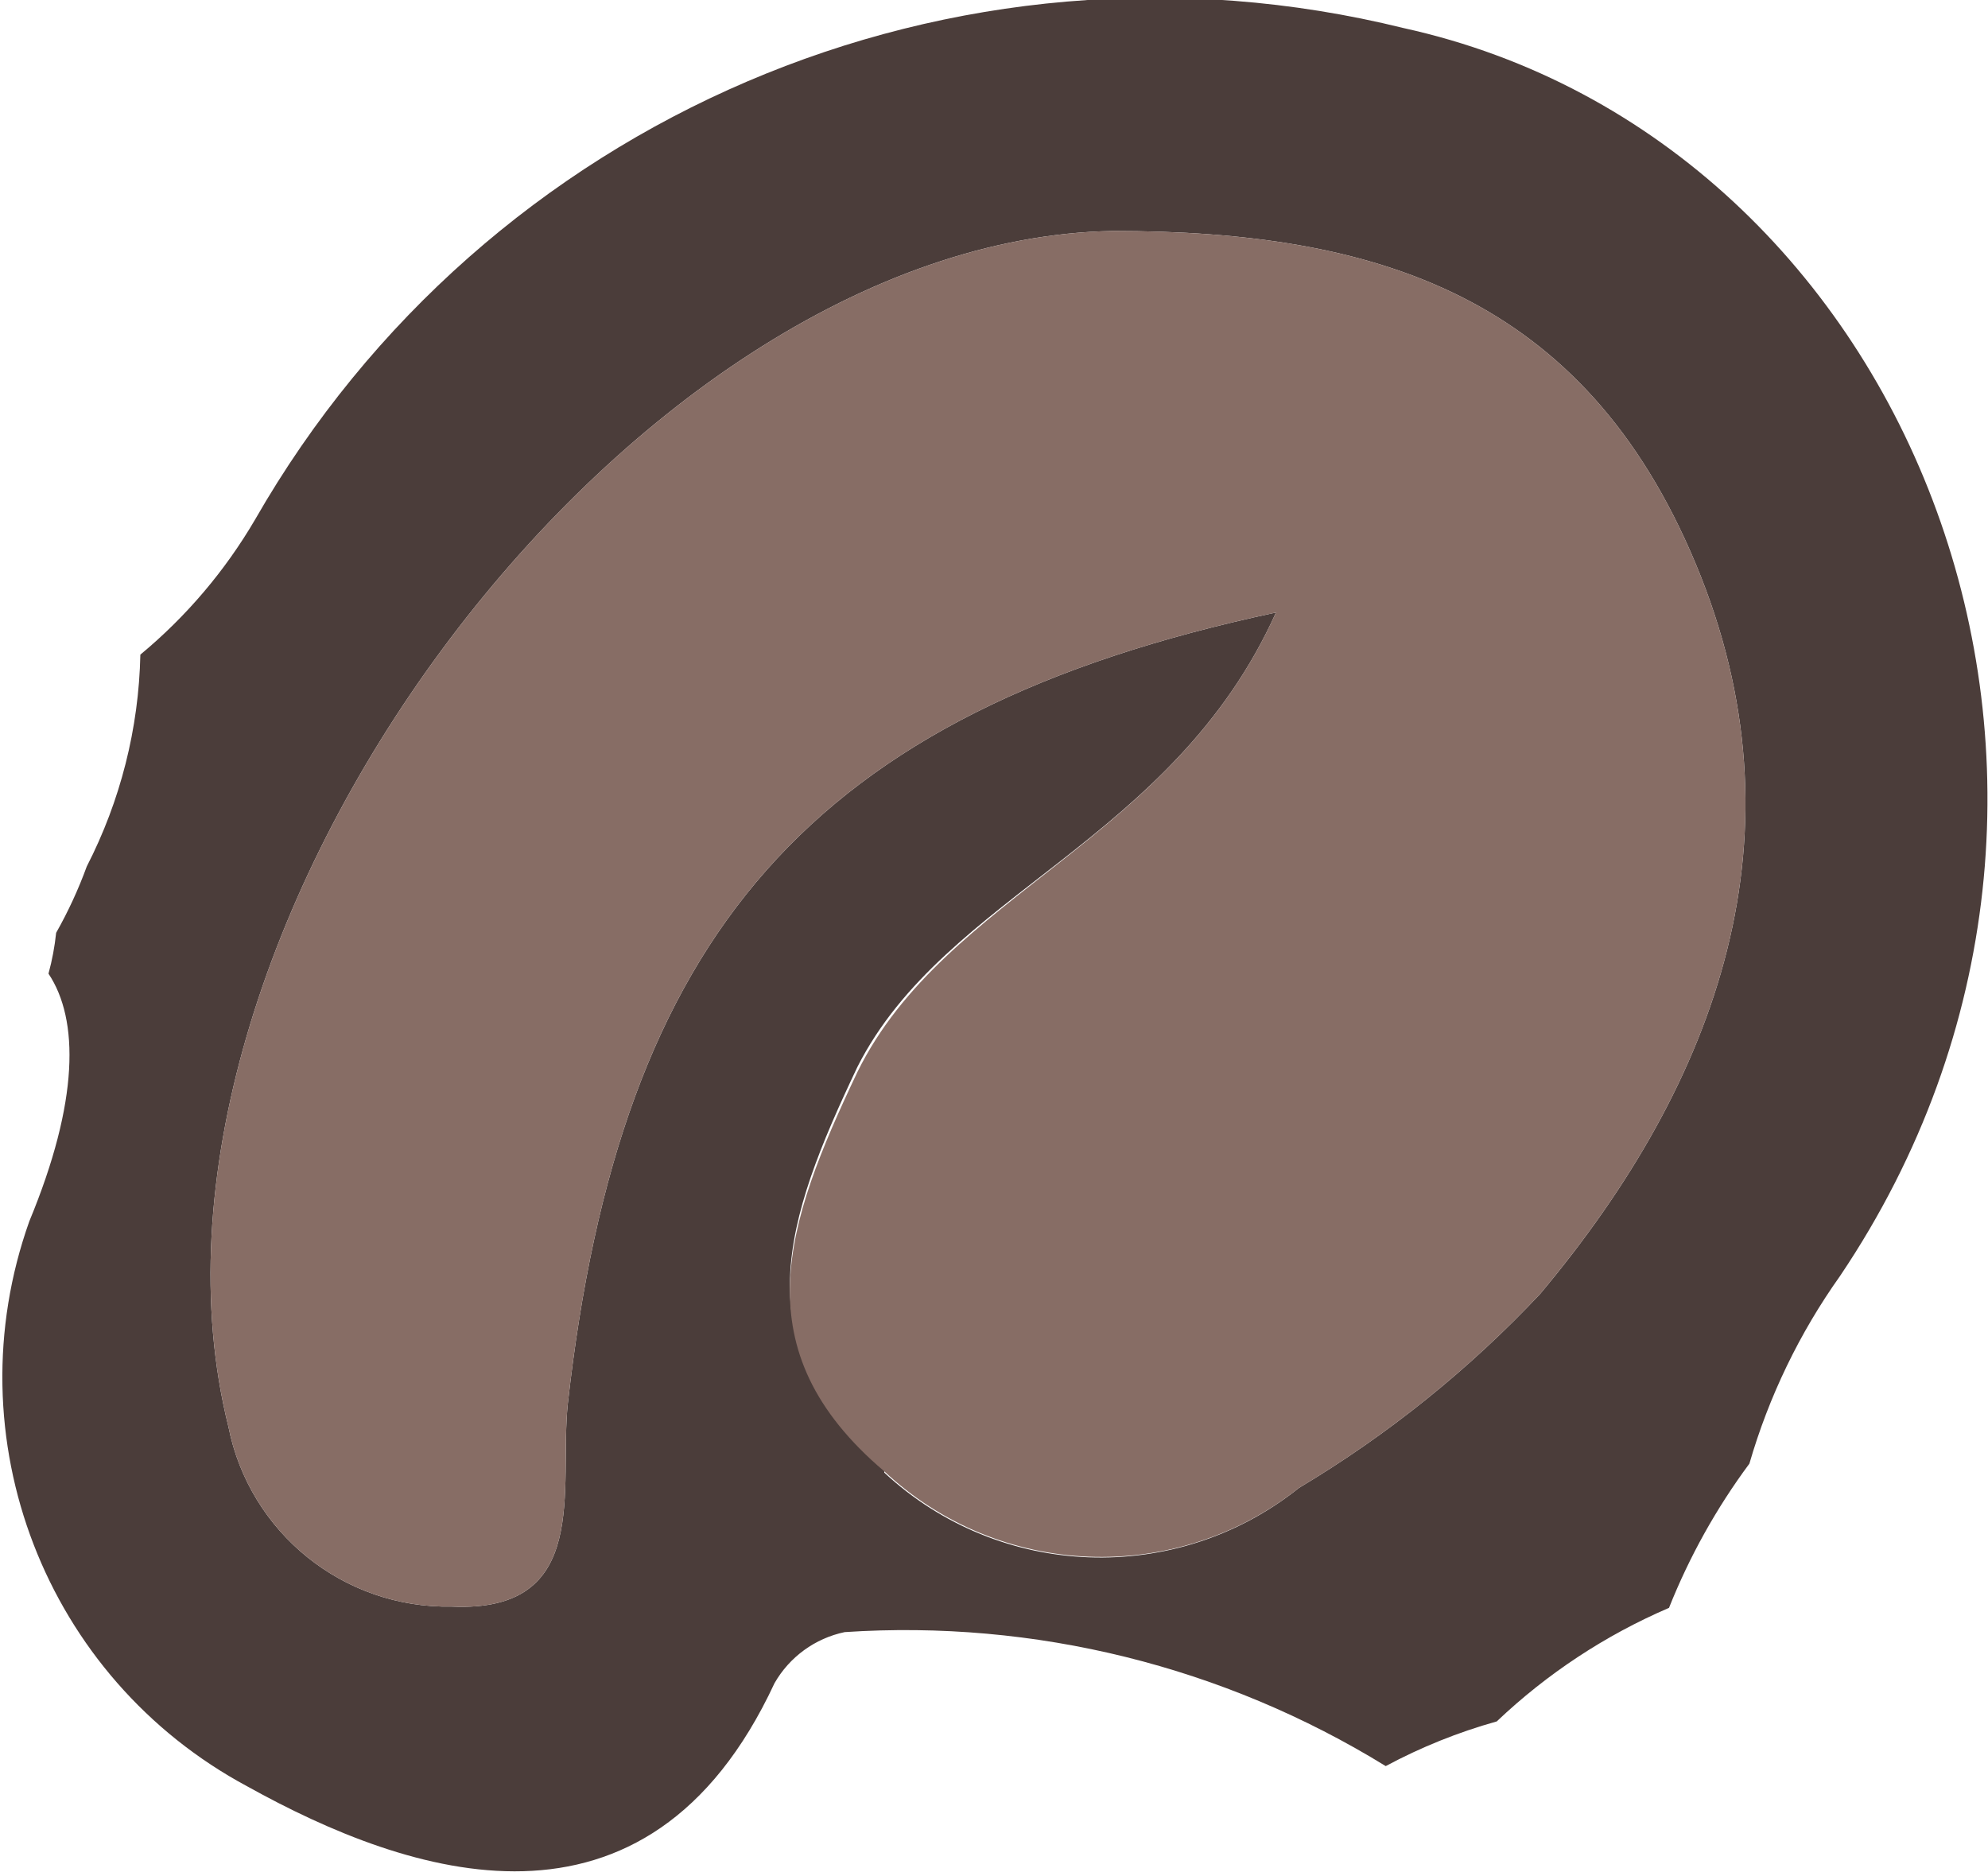
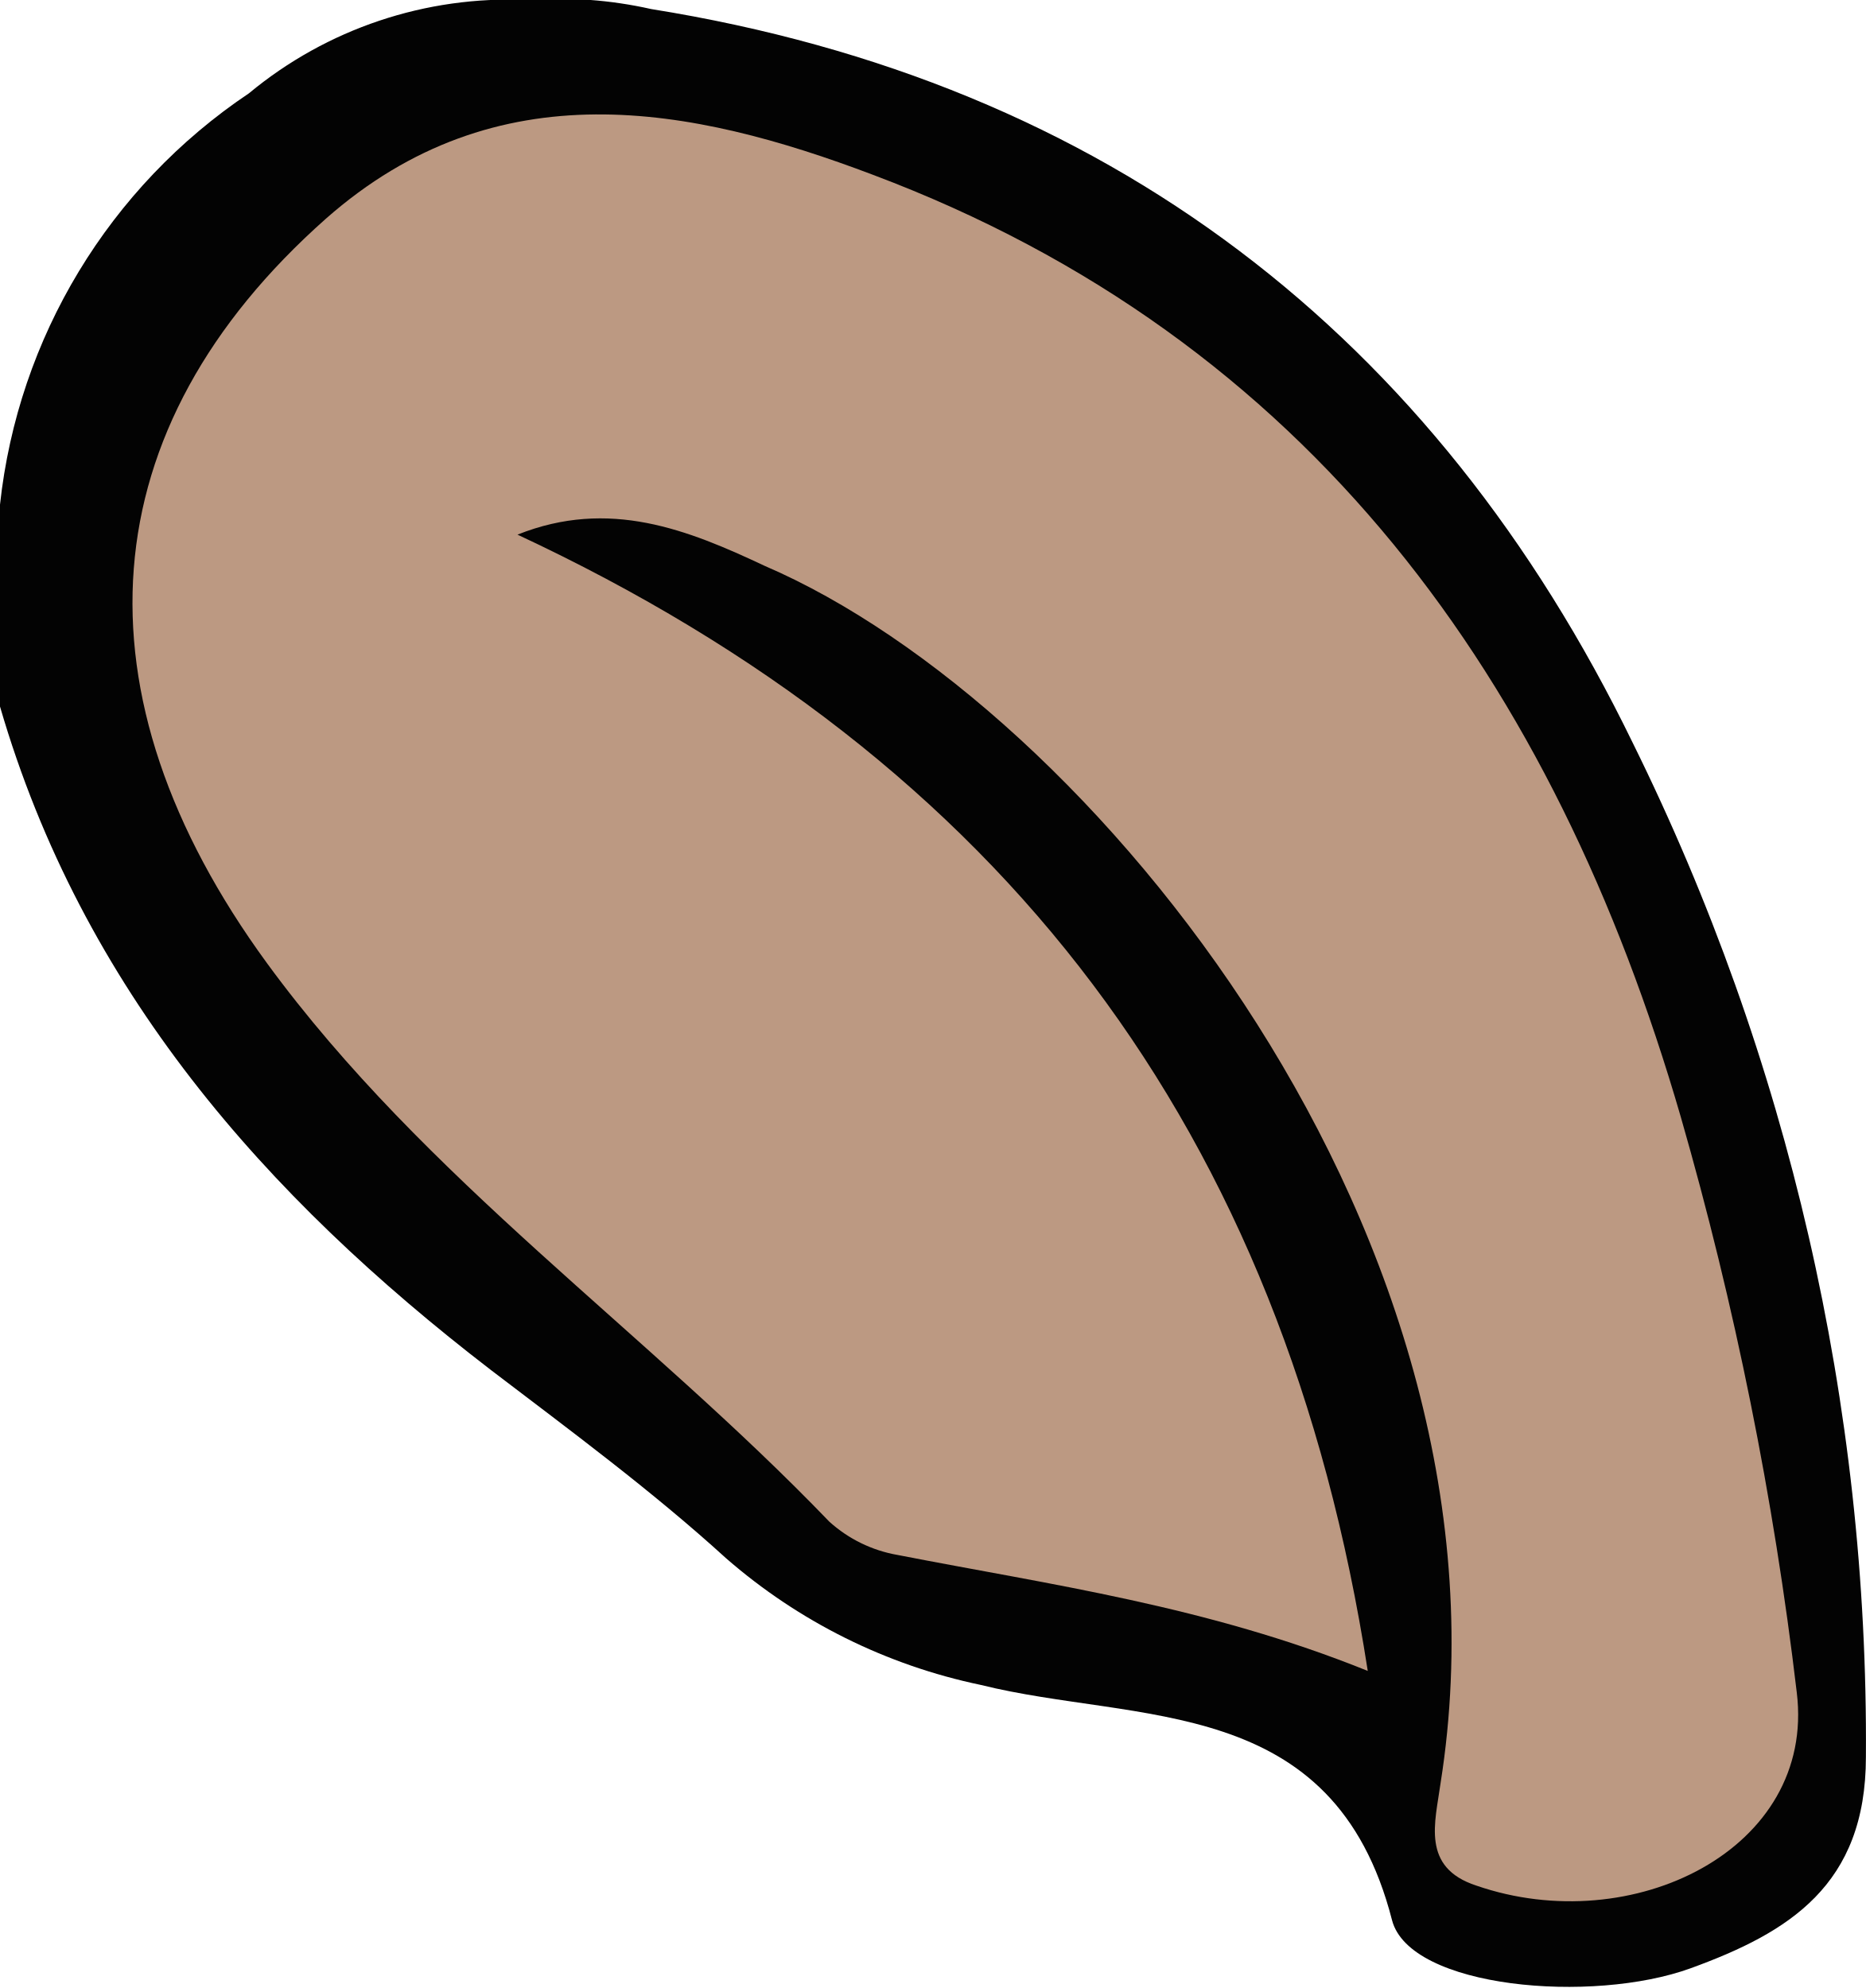
- <svg xmlns="http://www.w3.org/2000/svg" viewBox="0 0 15.58 14.7">
-   <style>
-         g {fill: #876d65}
-     </style>
-   <g>
-     <path d="M11.73,13.49a4.59,4.59,0,0,1,1.35-.89,5,5,0,0,1,.63-1.13A4.88,4.88,0,0,1,14.42,10C17,6.17,15,1.1,11,.22A8.13,8.13,0,0,0,2,4.07,4,4,0,0,1,1.1,5.13,3.81,3.81,0,0,1,.68,6.79a3.48,3.48,0,0,1-.24.52,2,2,0,0,1-.06.32c.24.36.24,1-.15,1.94A3.64,3.64,0,0,0,1.94,14c1.26.7,3.13,1.34,4.13-.81a.83.83,0,0,1,.55-.4,7.18,7.18,0,0,1,4.24,1.05A4.27,4.27,0,0,1,11.73,13.49Zm-4.8-2c-1.12-.95-.78-1.93-.21-3.13C7.41,7,9.19,6.6,10,4.8,6.34,5.58,4.86,7.34,4.45,11c-.07.66.19,1.64-.91,1.59a1.75,1.75,0,0,1-1.75-1.41c-.95-3.81,3.1-9.3,6.93-9.37,2.06,0,3.69.5,4.57,2.61s.18,4.05-1.22,5.72a8.76,8.76,0,0,1-1.89,1.52A2.49,2.49,0,0,1,6.93,11.54Z" style="fill:#4b3d3a" />
-     <path d="M10,4.8C6.34,5.58,4.86,7.34,4.45,11c-.07.66.19,1.64-.91,1.59a1.75,1.75,0,0,1-1.75-1.41c-.95-3.81,3.1-9.3,6.93-9.37,2.06,0,3.69.5,4.57,2.61s.18,4.05-1.22,5.72a8.76,8.76,0,0,1-1.89,1.52,2.49,2.49,0,0,1-3.25-.13c-1.12-.95-.78-1.93-.21-3.13C7.41,7,9.19,6.6,10,4.8Z" class="ears0" />
+ <svg xmlns="http://www.w3.org/2000/svg" viewBox="0 0 45.36 48.34">
+   <g style="fill:#bc9982">
+     <path d="M15.83.22C26.94,2,34.88,8.16,39.69,18.06a54.81,54.81,0,0,1,5.67,24.66c0,3.12-1.87,4.27-4.26,5.14s-6.83.49-7.26-1.17c-1.42-5.53-6.18-4.77-10-5.72a13.67,13.67,0,0,1-6.19-3.08c-1.8-1.64-3.78-3.1-5.72-4.58C6.43,29.08,2,24.05,0,17.18V12.27a13.83,13.83,0,0,1,6.05-10A9.89,9.89,0,0,1,12.81,0,10.21,10.21,0,0,1,15.83.22Z" style="fill:#030303" />
+     <path d="M12.58,13c11.78,5.5,18.63,14.46,20.67,27.63-3.91-1.58-7.69-2.09-11.43-2.82A3.32,3.32,0,0,1,20.16,37c-4.45-4.63-9.83-8.33-13.67-13.58-4.79-6.56-4.32-13,1.43-18.1,4.16-3.67,8.89-2.74,13.3-1.07,10.63,4,16.57,12.32,19.64,22.91a88,88,0,0,1,2.82,14c.46,3.81-4,6-7.79,4.69-1.35-.44-1-1.54-.87-2.49,2.09-13.18-8.52-26.2-16.43-29.6C16.72,12.88,14.81,12.11,12.58,13Z" class="ears0" />
  </g>
</svg>
